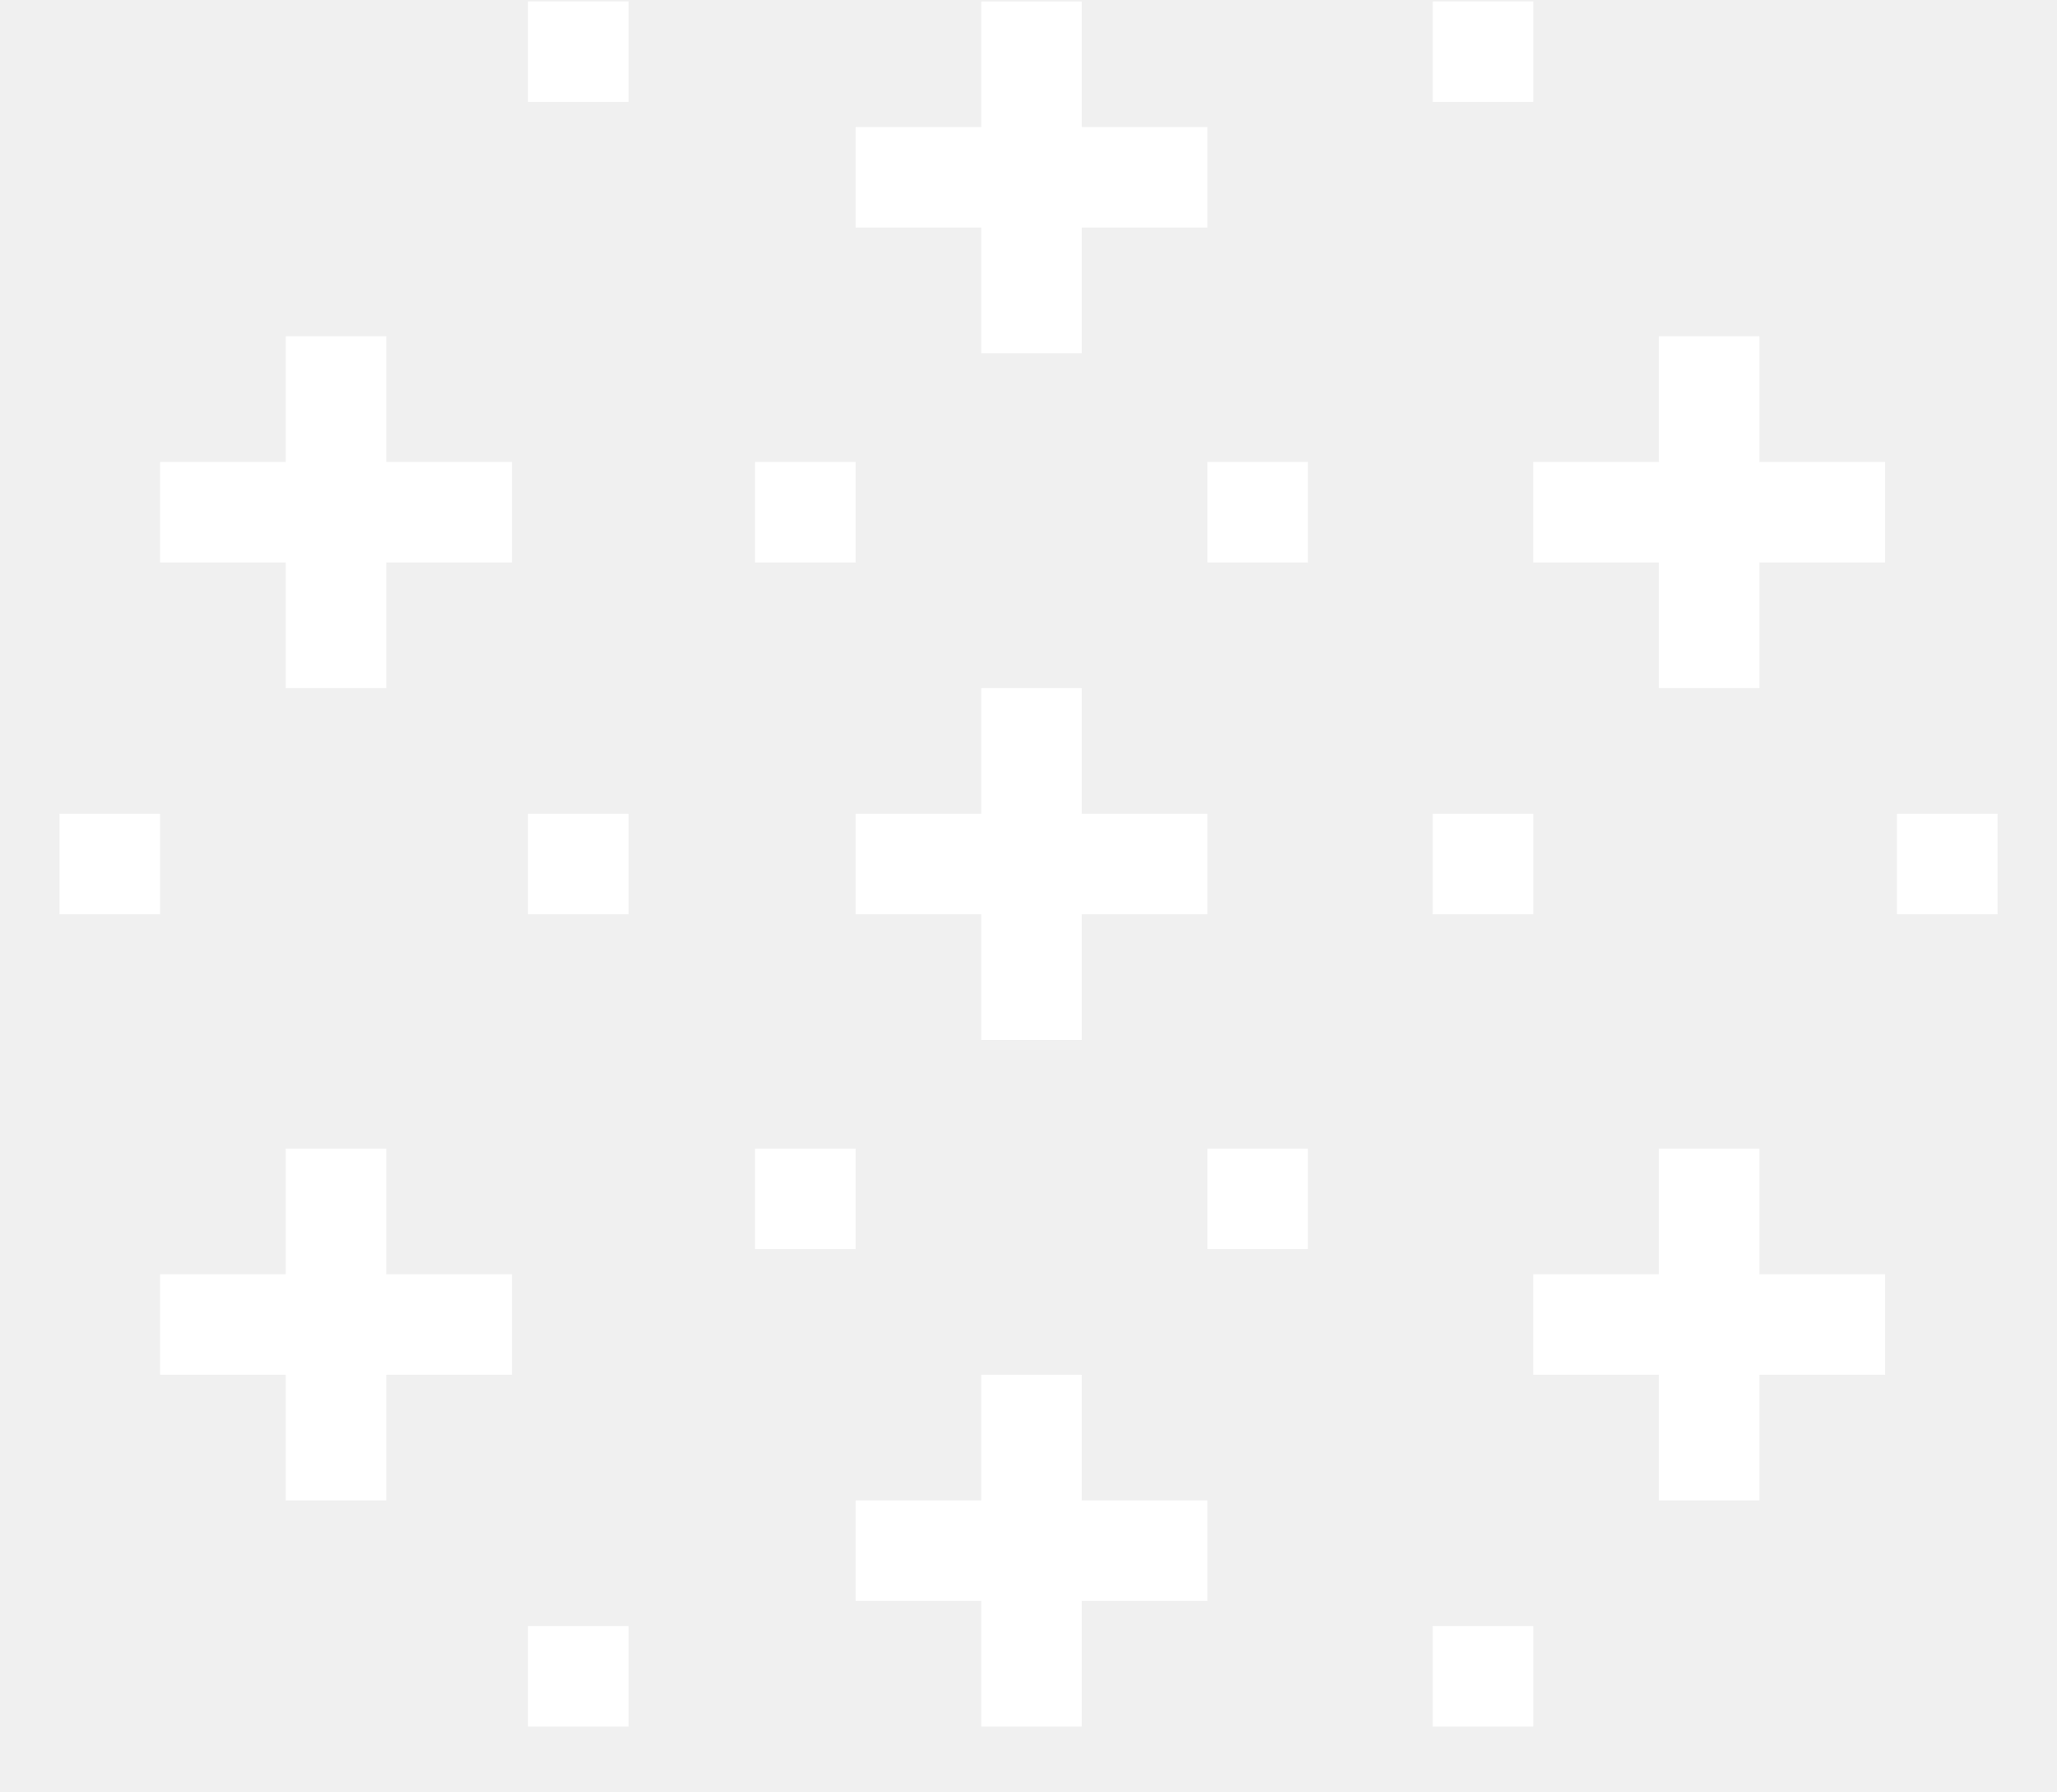
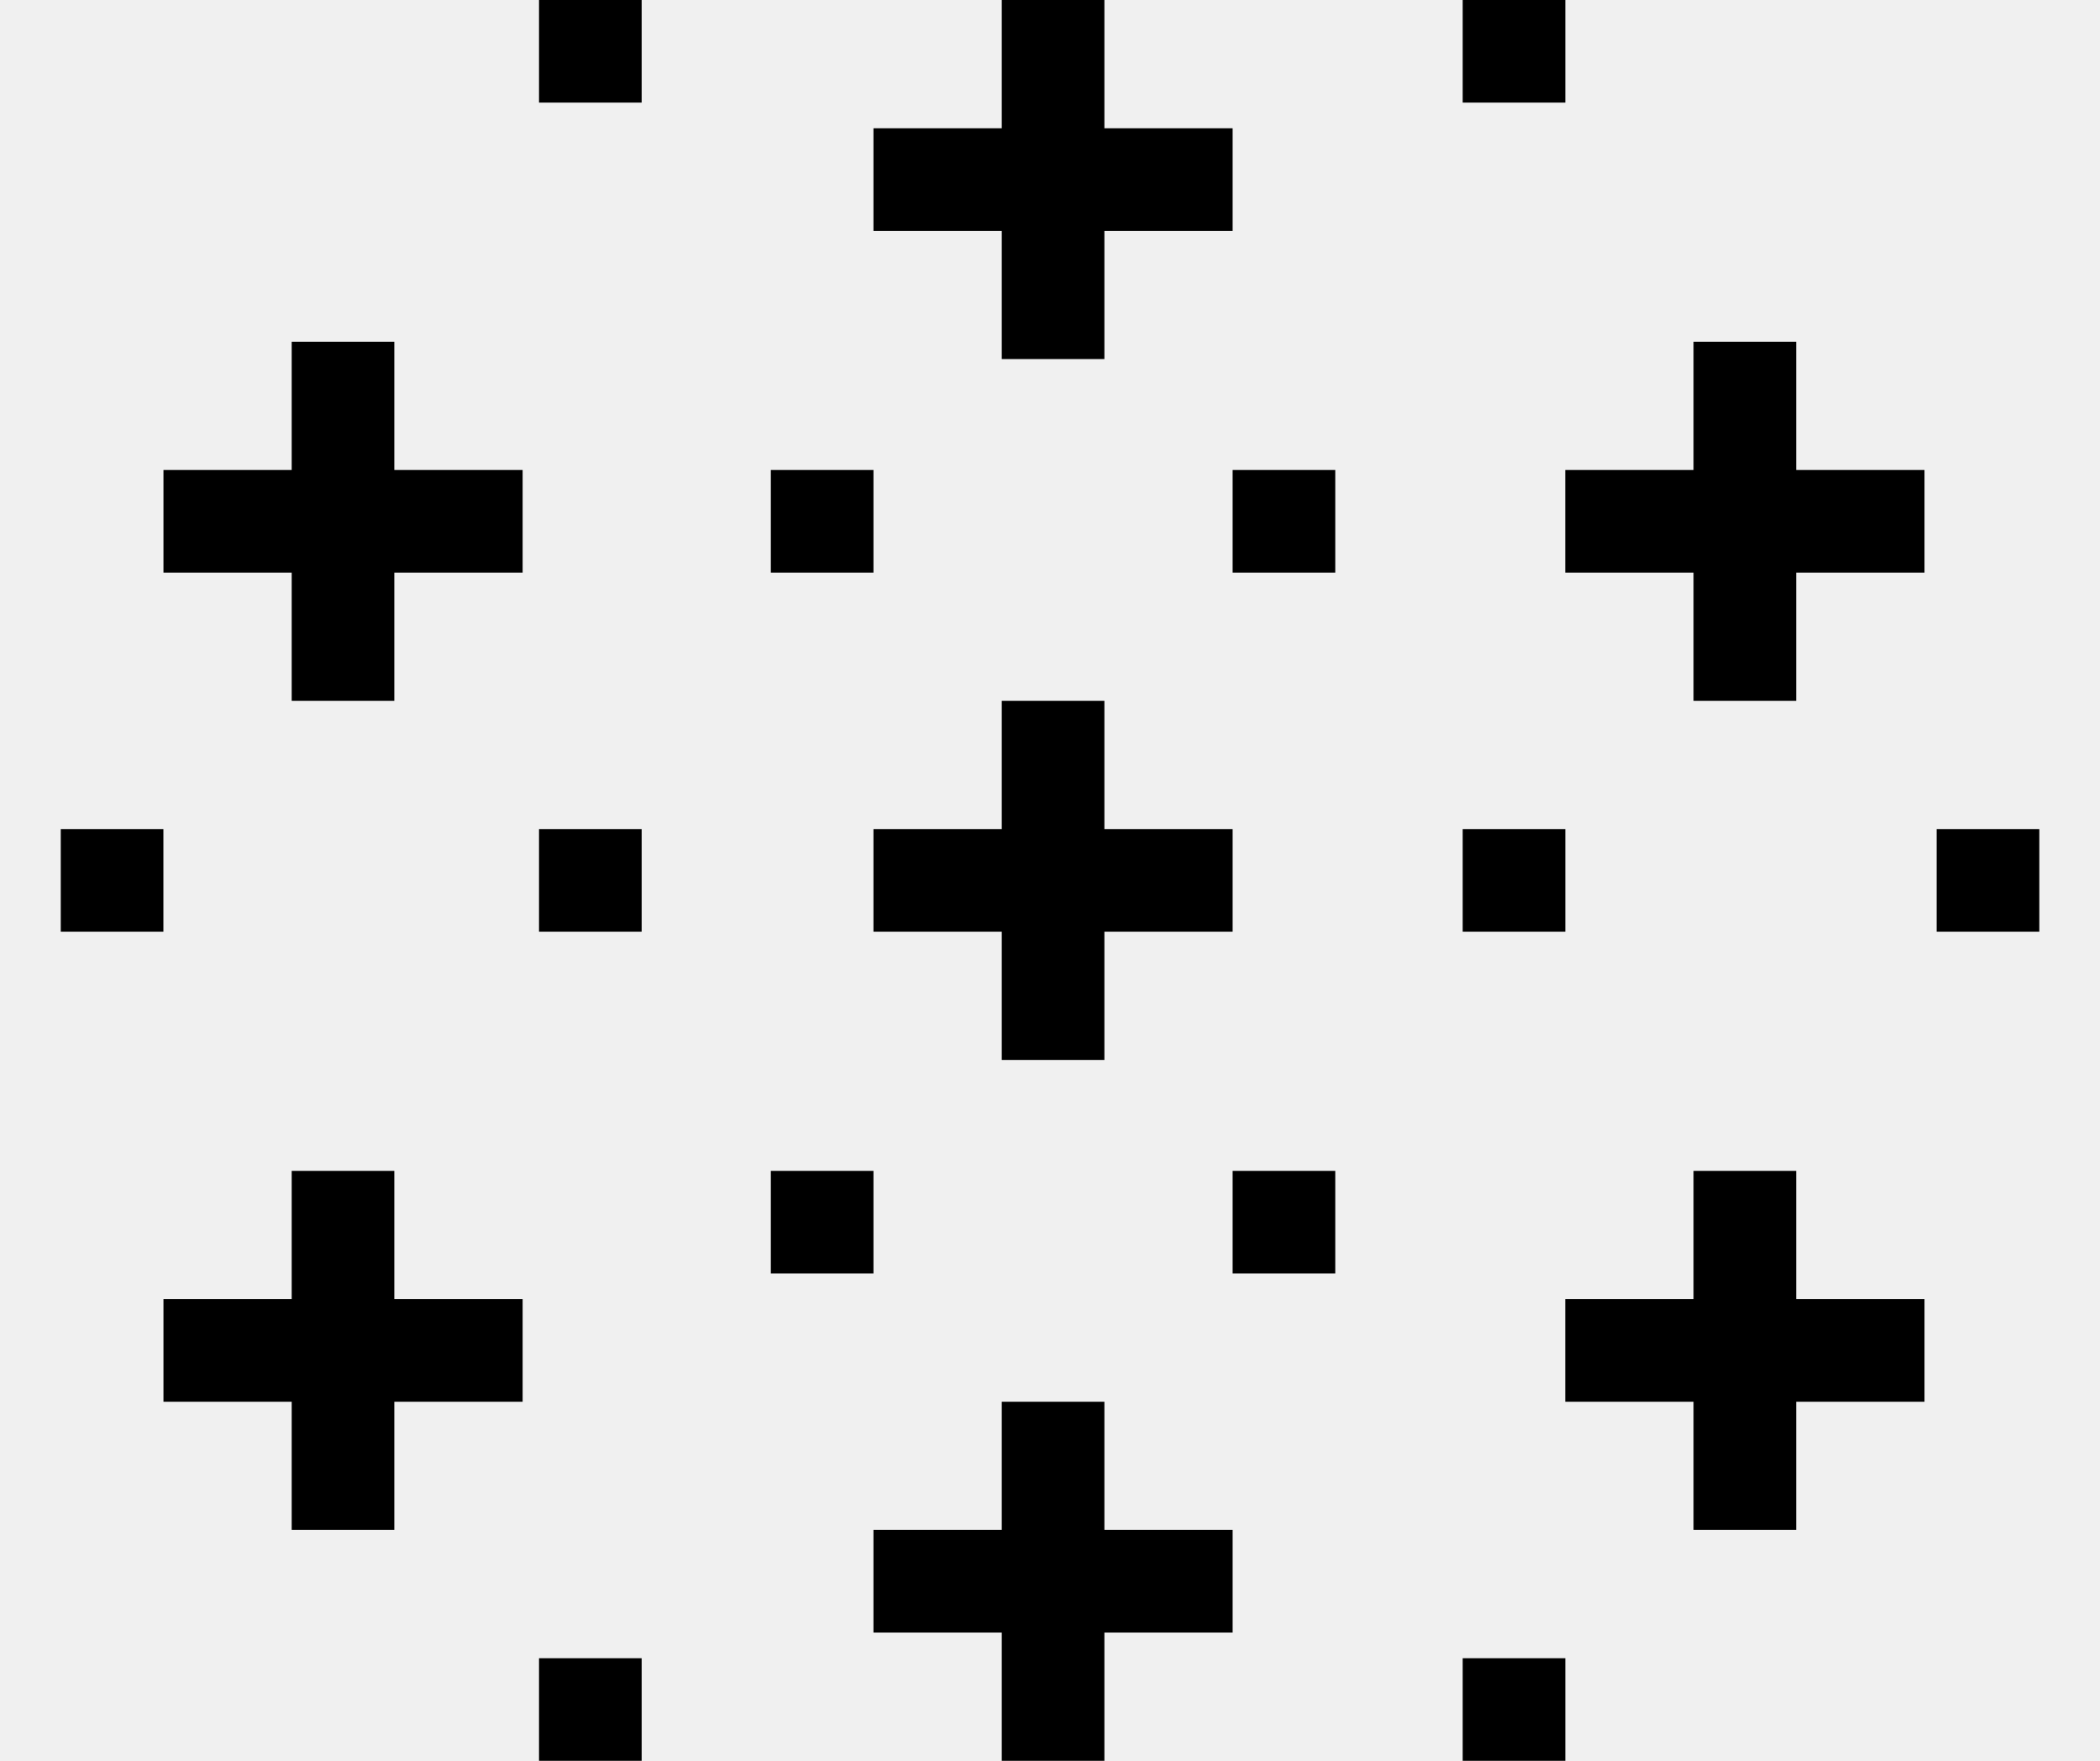
- <svg xmlns="http://www.w3.org/2000/svg" width="31" height="27" viewBox="0 0 31 27" fill="none">
-   <path d="M18.196 12.264H12.894V13.779H18.196V12.264Z" fill="white" />
-   <path d="M18.196 1.915H12.894V3.43H18.196V1.915Z" fill="white" />
-   <path d="M18.196 22.613H12.894V24.128H18.196V22.613Z" fill="white" />
-   <path d="M23.107 12.264H21.592V13.779H23.107V12.264Z" fill="white" />
-   <path d="M30.104 12.264H28.589V13.779H30.104V12.264Z" fill="white" />
-   <path d="M23.107 0.021H21.592V1.536H23.107V0.021Z" fill="white" />
-   <path d="M23.107 24.506H21.592V26.021H23.107V24.506Z" fill="white" />
-   <path d="M9.472 0.021H7.957V1.536H9.472V0.021Z" fill="white" />
-   <path d="M9.472 12.264H7.957V13.779H9.472V12.264Z" fill="white" />
-   <path d="M2.412 12.264H0.897V13.779H2.412V12.264Z" fill="white" />
-   <path d="M9.472 24.506H7.957V26.021H9.472V24.506Z" fill="white" />
-   <path d="M19.711 6.962H18.196V8.477H19.711V6.962Z" fill="white" />
-   <path d="M19.711 17.31H18.196V18.825H19.711V17.31Z" fill="white" />
-   <path d="M12.894 6.962H11.379V8.477H12.894V6.962Z" fill="white" />
-   <path d="M12.894 17.31H11.379V18.825H12.894V17.31Z" fill="white" />
-   <path d="M14.788 10.37L14.788 15.673L16.303 15.673L16.303 10.37L14.788 10.37Z" fill="white" />
-   <path d="M14.788 0.022L14.788 5.324L16.303 5.324L16.303 0.022L14.788 0.022Z" fill="white" />
-   <path d="M7.715 6.962H2.413V8.477H7.715V6.962Z" fill="white" />
-   <path d="M4.306 5.068L4.306 10.37L5.821 10.37L5.821 5.068L4.306 5.068Z" fill="white" />
-   <path d="M28.409 6.962H23.106V8.477H28.409V6.962Z" fill="white" />
-   <path d="M25 5.068L25 10.37L26.515 10.37L26.515 5.068L25 5.068Z" fill="white" />
-   <path d="M7.715 19.204H2.413V20.719H7.715V19.204Z" fill="white" />
-   <path d="M4.306 17.31L4.306 22.613L5.821 22.613L5.821 17.31L4.306 17.31Z" fill="white" />
-   <path d="M28.409 19.204H23.106V20.719H28.409V19.204Z" fill="white" />
-   <path d="M25 17.31L25 22.613L26.515 22.613L26.515 17.31L25 17.31Z" fill="white" />
-   <path d="M14.788 20.719L14.788 26.021L16.303 26.021L16.303 20.719L14.788 20.719Z" fill="white" />
+ <svg xmlns="http://www.w3.org/2000/svg" width="31" height="26" viewBox="0 0 31 26" fill="none">
+   <path d="M18.196 12.242H12.894V13.758H18.196V12.242Z" fill="black" />
+   <path d="M18.196 1.894H12.894V3.409H18.196V1.894Z" fill="black" />
+   <path d="M18.196 22.591H12.894V24.106H18.196V22.591Z" fill="black" />
+   <path d="M23.107 12.242H21.592V13.758H23.107V12.242Z" fill="black" />
+   <path d="M30.104 12.242H28.589V13.758H30.104V12.242Z" fill="black" />
+   <path d="M23.107 0H21.592V1.515H23.107V0Z" fill="black" />
+   <path d="M23.107 24.485H21.592V26H23.107V24.485Z" fill="black" />
+   <path d="M9.472 0H7.957V1.515H9.472V0Z" fill="black" />
+   <path d="M9.472 12.242H7.957V13.758H9.472V12.242Z" fill="black" />
+   <path d="M2.412 12.242H0.897V13.758H2.412V12.242Z" fill="black" />
+   <path d="M9.472 24.485H7.957V26H9.472V24.485Z" fill="black" />
+   <path d="M19.711 6.94H18.196V8.455H19.711V6.94Z" fill="black" />
+   <path d="M19.711 17.289H18.196V18.804H19.711V17.289Z" fill="black" />
+   <path d="M12.894 6.94H11.379V8.455H12.894V6.94Z" fill="black" />
+   <path d="M12.894 17.289H11.379V18.804H12.894V17.289Z" fill="black" />
+   <path d="M14.788 10.349L14.788 15.651L16.303 15.651L16.303 10.349L14.788 10.349Z" fill="black" />
+   <path d="M14.788 1.90735e-05L14.788 5.302L16.303 5.302L16.303 1.90073e-05L14.788 1.90735e-05Z" fill="black" />
+   <path d="M7.715 6.94H2.413V8.455H7.715V6.94Z" fill="black" />
+   <path d="M4.306 5.046L4.306 10.349L5.821 10.349L5.821 5.046L4.306 5.046Z" fill="black" />
+   <path d="M28.409 6.94H23.106V8.455H28.409V6.94Z" fill="black" />
+   <path d="M25 5.046L25 10.349L26.515 10.349L26.515 5.046L25 5.046Z" fill="black" />
+   <path d="M7.715 19.183H2.413V20.698H7.715V19.183Z" fill="black" />
+   <path d="M4.306 17.289L4.306 22.591L5.821 22.591L5.821 17.289L4.306 17.289Z" fill="black" />
+   <path d="M28.409 19.183H23.106V20.698H28.409V19.183Z" fill="black" />
+   <path d="M25 17.289L25 22.591L26.515 22.591L26.515 17.289L25 17.289Z" fill="black" />
+   <path d="M14.788 20.698L14.788 26L16.303 26L16.303 20.698L14.788 20.698Z" fill="black" />
</svg>
